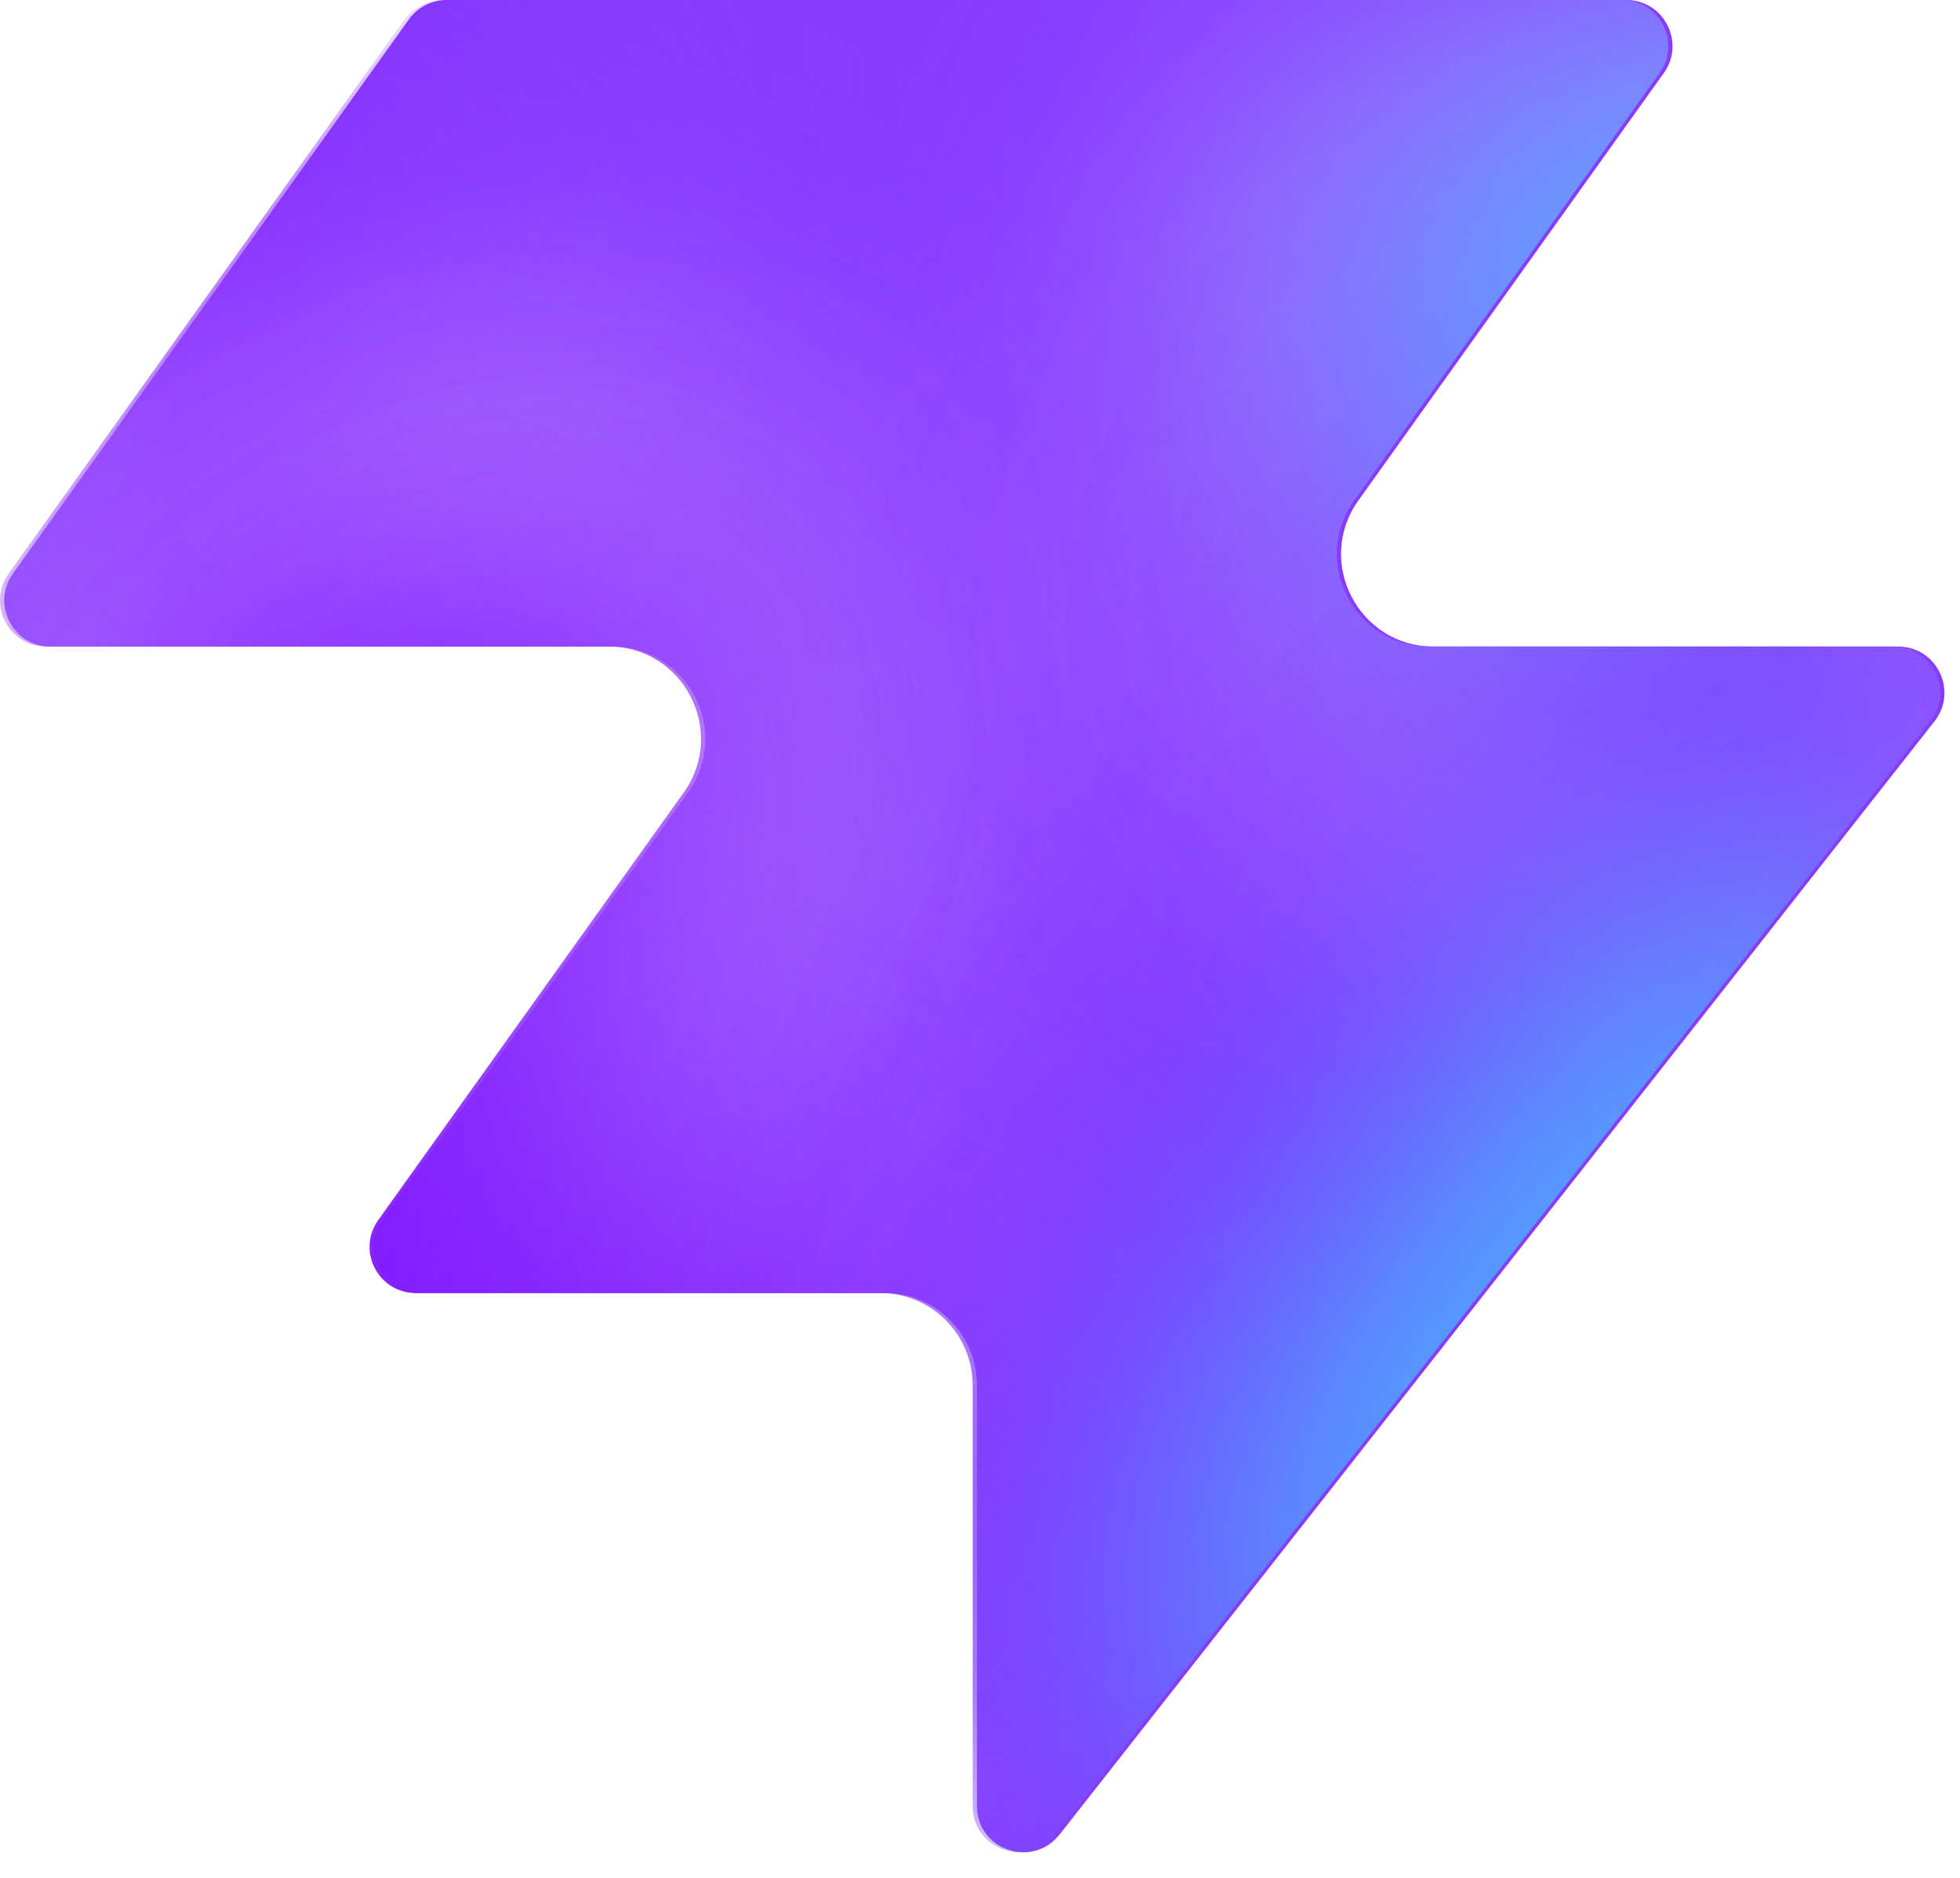
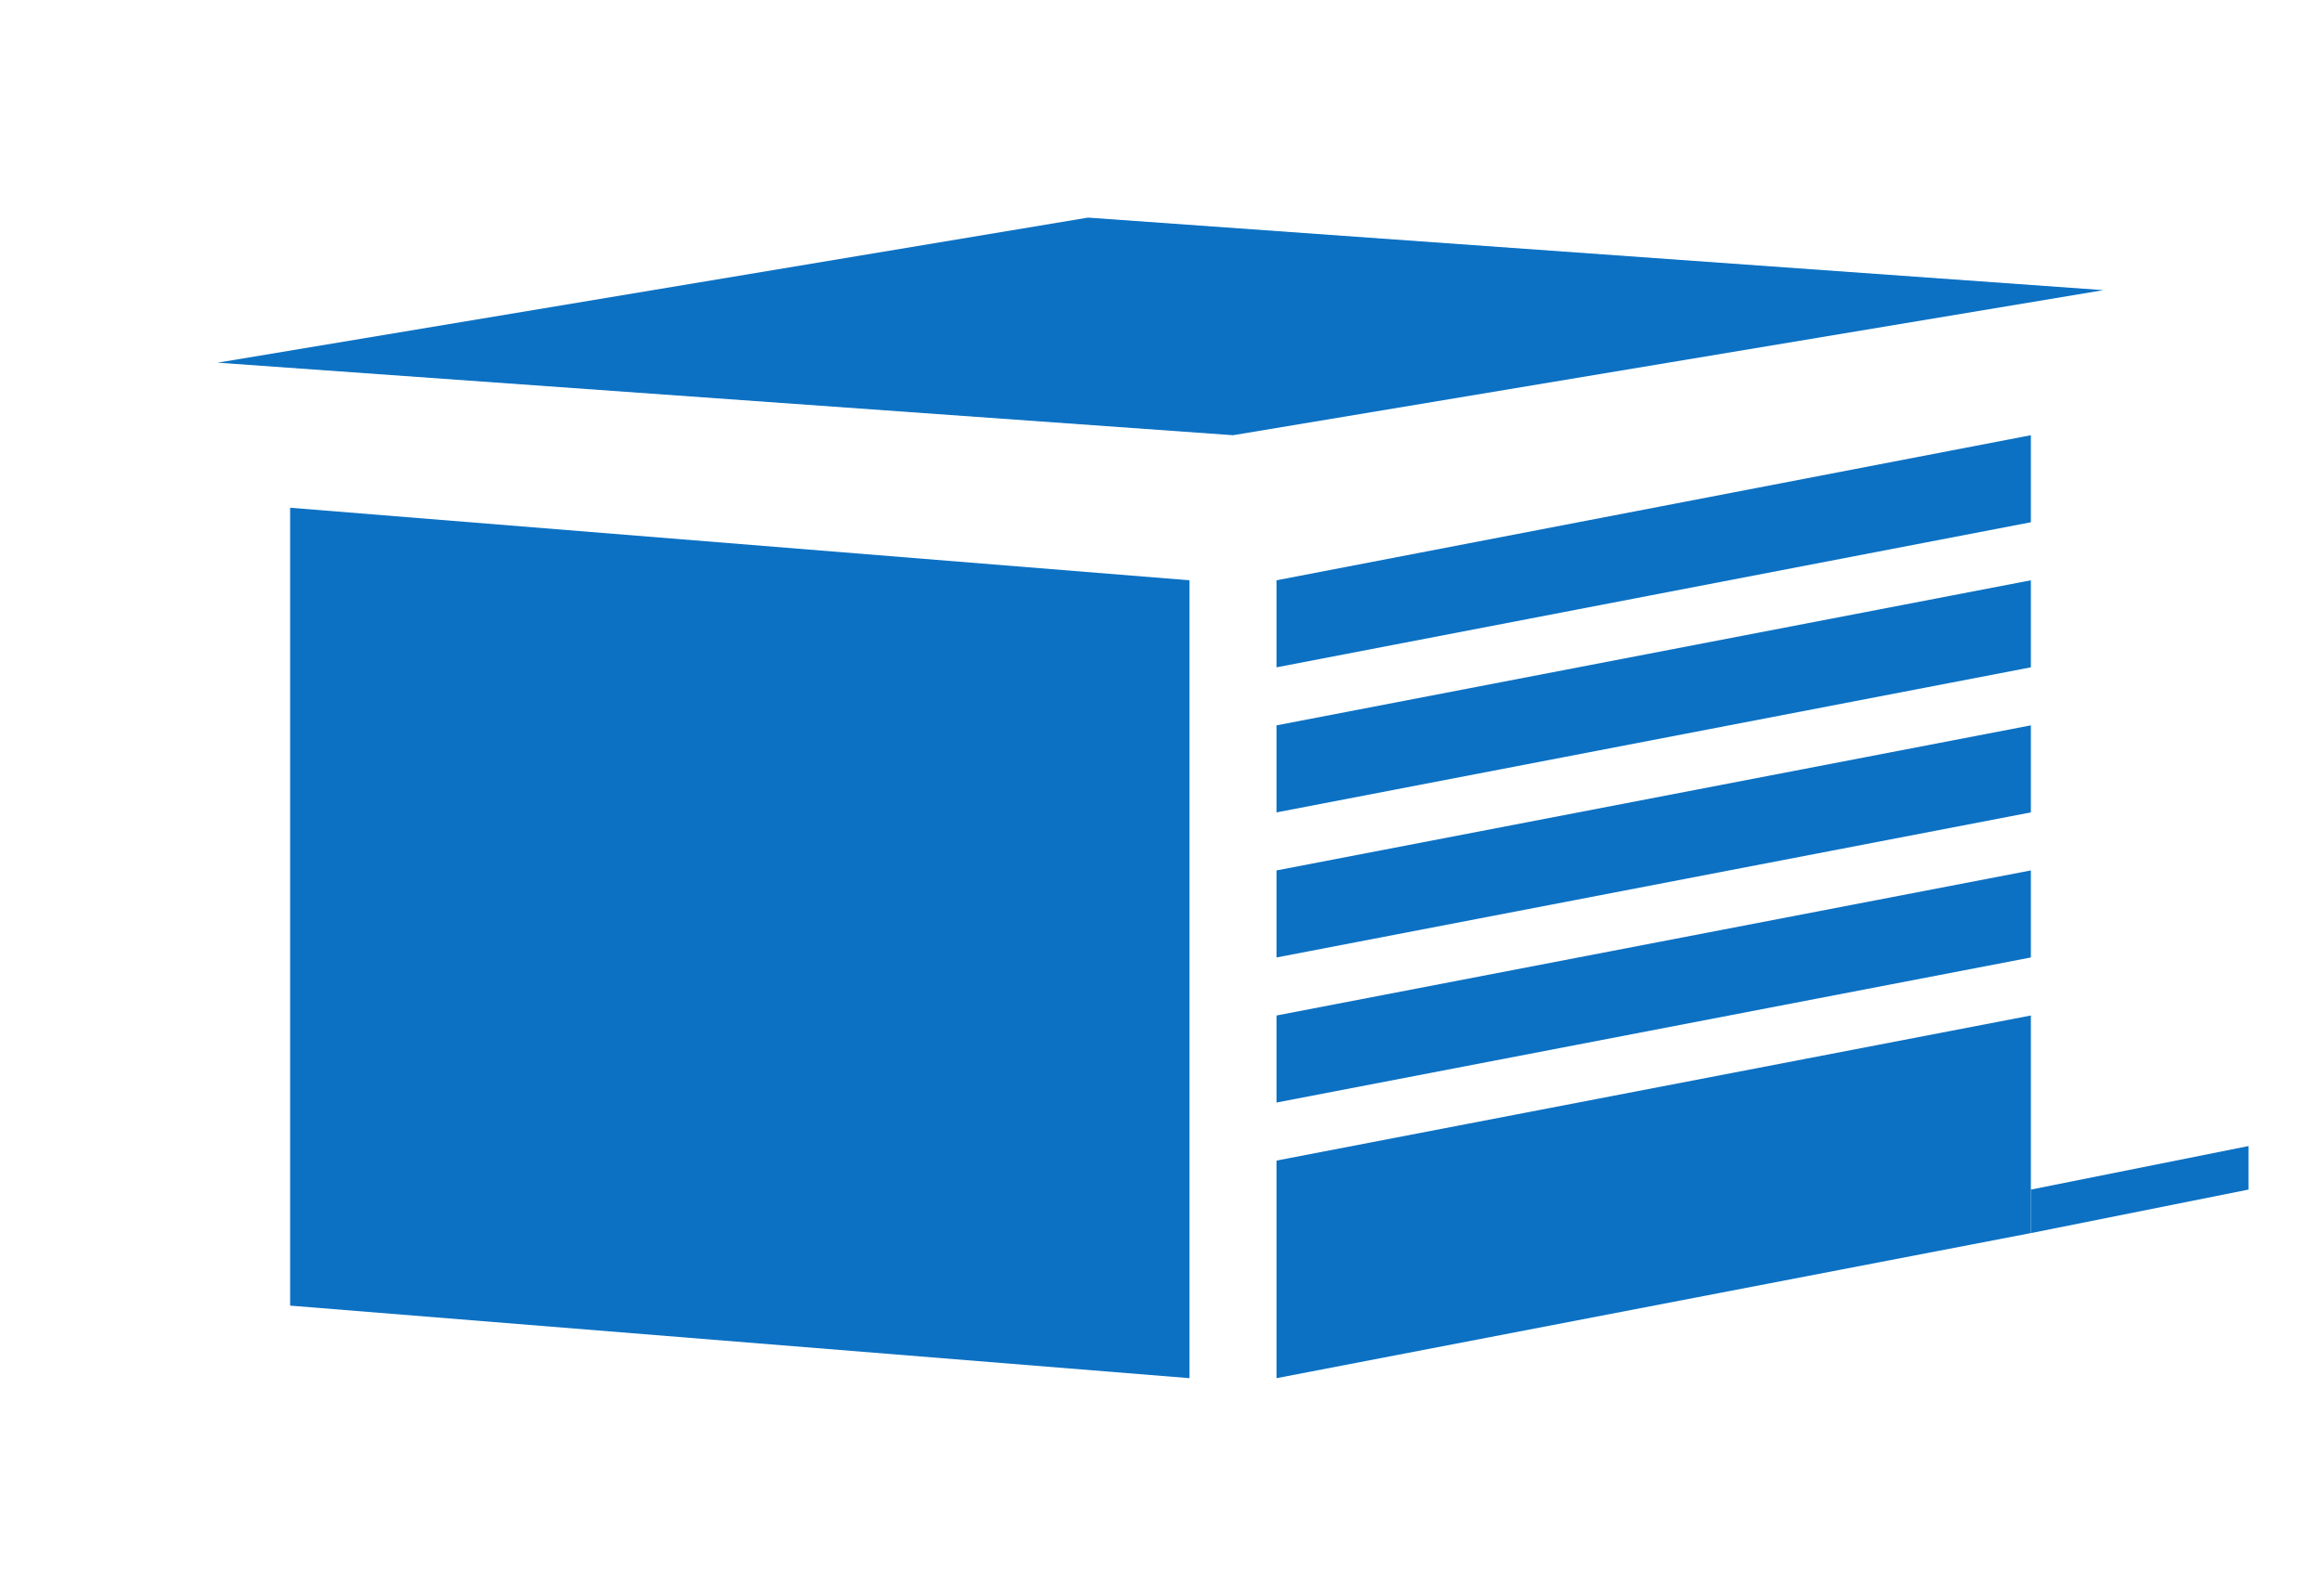
- <svg xmlns="http://www.w3.org/2000/svg" width="48" height="46" fill="none" viewBox="0 0 48 46">
-   <path fill="#863bff" d="M25.946 44.938c-.664.845-2.021.375-2.021-.698V33.937a2.26 2.26 0 0 0-2.262-2.262H10.287c-.92 0-1.456-1.04-.92-1.788l7.48-10.471c1.07-1.497 0-3.578-1.842-3.578H1.237c-.92 0-1.456-1.04-.92-1.788L10.013.474c.214-.297.556-.474.92-.474h28.894c.92 0 1.456 1.04.92 1.788l-7.48 10.471c-1.07 1.498 0 3.579 1.842 3.579h11.377c.943 0 1.473 1.088.89 1.83L25.947 44.94z" style="fill:#863bff;fill:color(display-p3 .525 .23 1);fill-opacity:1" />
-   <mask id="a" width="48" height="46" x="0" y="0" maskUnits="userSpaceOnUse" style="mask-type:alpha">
-     <path fill="#000" d="M25.842 44.938c-.664.844-2.021.375-2.021-.698V33.937a2.26 2.26 0 0 0-2.262-2.262H10.183c-.92 0-1.456-1.04-.92-1.788l7.48-10.471c1.07-1.498 0-3.579-1.842-3.579H1.133c-.92 0-1.456-1.04-.92-1.787L9.91.473c.214-.297.556-.474.92-.474h28.894c.92 0 1.456 1.04.92 1.788l-7.48 10.471c-1.07 1.498 0 3.578 1.842 3.578h11.377c.943 0 1.473 1.088.89 1.832L25.843 44.94z" style="fill:#000;fill-opacity:1" />
-   </mask>
-   <g mask="url(#a)">
-     <g filter="url(#b)">
-       <ellipse cx="5.508" cy="14.704" fill="#ede6ff" rx="5.508" ry="14.704" style="fill:#ede6ff;fill:color(display-p3 .927 .903 1);fill-opacity:1" transform="matrix(.00324 1 1 -.00324 -4.47 31.516)" />
-     </g>
-     <g filter="url(#c)">
-       <ellipse cx="10.399" cy="29.851" fill="#ede6ff" rx="10.399" ry="29.851" style="fill:#ede6ff;fill:color(display-p3 .927 .903 1);fill-opacity:1" transform="matrix(.00324 1 1 -.00324 -39.328 7.883)" />
-     </g>
-     <g filter="url(#d)">
-       <ellipse cx="5.508" cy="30.487" fill="#7e14ff" rx="5.508" ry="30.487" style="fill:#7e14ff;fill:color(display-p3 .492 .077 1);fill-opacity:1" transform="rotate(89.814 -25.913 -14.639)scale(1 -1)" />
-     </g>
-     <g filter="url(#e)">
-       <ellipse cx="5.508" cy="30.599" fill="#7e14ff" rx="5.508" ry="30.599" style="fill:#7e14ff;fill:color(display-p3 .492 .077 1);fill-opacity:1" transform="rotate(89.814 -32.644 -3.334)scale(1 -1)" />
-     </g>
-     <g filter="url(#f)">
-       <ellipse cx="5.508" cy="30.599" fill="#7e14ff" rx="5.508" ry="30.599" style="fill:#7e14ff;fill:color(display-p3 .492 .077 1);fill-opacity:1" transform="matrix(.00324 1 1 -.00324 -34.34 30.47)" />
-     </g>
-     <g filter="url(#g)">
-       <ellipse cx="14.072" cy="22.078" fill="#ede6ff" rx="14.072" ry="22.078" style="fill:#ede6ff;fill:color(display-p3 .927 .903 1);fill-opacity:1" transform="rotate(93.35 24.506 48.493)scale(-1 1)" />
-     </g>
-     <g filter="url(#h)">
-       <ellipse cx="3.47" cy="21.501" fill="#7e14ff" rx="3.47" ry="21.501" style="fill:#7e14ff;fill:color(display-p3 .492 .077 1);fill-opacity:1" transform="rotate(89.009 28.708 47.59)scale(-1 1)" />
-     </g>
-     <g filter="url(#i)">
-       <ellipse cx="3.47" cy="21.501" fill="#7e14ff" rx="3.47" ry="21.501" style="fill:#7e14ff;fill:color(display-p3 .492 .077 1);fill-opacity:1" transform="rotate(89.009 28.708 47.59)scale(-1 1)" />
-     </g>
-     <g filter="url(#j)">
-       <ellipse cx=".387" cy="8.972" fill="#7e14ff" rx="4.407" ry="29.108" style="fill:#7e14ff;fill:color(display-p3 .492 .077 1);fill-opacity:1" transform="rotate(39.51 .387 8.972)" />
-     </g>
-     <g filter="url(#k)">
-       <ellipse cx="47.523" cy="-6.092" fill="#7e14ff" rx="4.407" ry="29.108" style="fill:#7e14ff;fill:color(display-p3 .492 .077 1);fill-opacity:1" transform="rotate(37.892 47.523 -6.092)" />
-     </g>
-     <g filter="url(#l)">
-       <ellipse cx="41.412" cy="6.333" fill="#47bfff" rx="5.971" ry="9.665" style="fill:#47bfff;fill:color(display-p3 .28 .748 1);fill-opacity:1" transform="rotate(37.892 41.412 6.333)" />
-     </g>
-     <g filter="url(#m)">
-       <ellipse cx="-1.879" cy="38.332" fill="#7e14ff" rx="4.407" ry="29.108" style="fill:#7e14ff;fill:color(display-p3 .492 .077 1);fill-opacity:1" transform="rotate(37.892 -1.88 38.332)" />
-     </g>
-     <g filter="url(#n)">
-       <ellipse cx="-1.879" cy="38.332" fill="#7e14ff" rx="4.407" ry="29.108" style="fill:#7e14ff;fill:color(display-p3 .492 .077 1);fill-opacity:1" transform="rotate(37.892 -1.88 38.332)" />
-     </g>
-     <g filter="url(#o)">
-       <ellipse cx="35.651" cy="29.907" fill="#7e14ff" rx="4.407" ry="29.108" style="fill:#7e14ff;fill:color(display-p3 .492 .077 1);fill-opacity:1" transform="rotate(37.892 35.651 29.907)" />
-     </g>
-     <g filter="url(#p)">
-       <ellipse cx="38.418" cy="32.4" fill="#47bfff" rx="5.971" ry="15.297" style="fill:#47bfff;fill:color(display-p3 .28 .748 1);fill-opacity:1" transform="rotate(37.892 38.418 32.4)" />
-     </g>
+ <svg xmlns="http://www.w3.org/2000/svg" viewBox="0 10 160 110">
+   <g fill="#0C71C3">
+     <polygon points="15,35 75,25 145,30 85,40" />
+     <polygon points="20,45 82,50 82,105 20,100" />
+     <polygon points="88,50 140,40 140,46 88,56" />
+     <polygon points="88,60 140,50 140,56 88,66" />
+     <polygon points="88,70 140,60 140,66 88,76" />
+     <polygon points="88,80 140,70 140,76 88,86" />
+     <polygon points="88,90 140,80 140,95 88,105" />
+     <polygon points="140,92 155,89 155,92 140,95" />
  </g>
-   <defs>
-     <filter id="b" width="60.045" height="41.654" x="-19.77" y="16.149" color-interpolation-filters="sRGB" filterUnits="userSpaceOnUse">
-       <feFlood flood-opacity="0" result="BackgroundImageFix" />
-       <feBlend in="SourceGraphic" in2="BackgroundImageFix" result="shape" />
-       <feGaussianBlur result="effect1_foregroundBlur_2002_17158" stdDeviation="7.659" />
-     </filter>
-     <filter id="c" width="90.34" height="51.437" x="-54.613" y="-7.533" color-interpolation-filters="sRGB" filterUnits="userSpaceOnUse">
-       <feFlood flood-opacity="0" result="BackgroundImageFix" />
-       <feBlend in="SourceGraphic" in2="BackgroundImageFix" result="shape" />
-       <feGaussianBlur result="effect1_foregroundBlur_2002_17158" stdDeviation="7.659" />
-     </filter>
-     <filter id="d" width="79.355" height="29.4" x="-49.64" y="2.03" color-interpolation-filters="sRGB" filterUnits="userSpaceOnUse">
-       <feFlood flood-opacity="0" result="BackgroundImageFix" />
-       <feBlend in="SourceGraphic" in2="BackgroundImageFix" result="shape" />
-       <feGaussianBlur result="effect1_foregroundBlur_2002_17158" stdDeviation="4.596" />
-     </filter>
-     <filter id="e" width="79.579" height="29.4" x="-45.045" y="20.029" color-interpolation-filters="sRGB" filterUnits="userSpaceOnUse">
-       <feFlood flood-opacity="0" result="BackgroundImageFix" />
-       <feBlend in="SourceGraphic" in2="BackgroundImageFix" result="shape" />
-       <feGaussianBlur result="effect1_foregroundBlur_2002_17158" stdDeviation="4.596" />
-     </filter>
-     <filter id="f" width="79.579" height="29.4" x="-43.513" y="21.178" color-interpolation-filters="sRGB" filterUnits="userSpaceOnUse">
-       <feFlood flood-opacity="0" result="BackgroundImageFix" />
-       <feBlend in="SourceGraphic" in2="BackgroundImageFix" result="shape" />
-       <feGaussianBlur result="effect1_foregroundBlur_2002_17158" stdDeviation="4.596" />
-     </filter>
-     <filter id="g" width="74.749" height="58.852" x="15.756" y="-17.901" color-interpolation-filters="sRGB" filterUnits="userSpaceOnUse">
-       <feFlood flood-opacity="0" result="BackgroundImageFix" />
-       <feBlend in="SourceGraphic" in2="BackgroundImageFix" result="shape" />
-       <feGaussianBlur result="effect1_foregroundBlur_2002_17158" stdDeviation="7.659" />
-     </filter>
-     <filter id="h" width="61.377" height="25.362" x="23.548" y="2.284" color-interpolation-filters="sRGB" filterUnits="userSpaceOnUse">
-       <feFlood flood-opacity="0" result="BackgroundImageFix" />
-       <feBlend in="SourceGraphic" in2="BackgroundImageFix" result="shape" />
-       <feGaussianBlur result="effect1_foregroundBlur_2002_17158" stdDeviation="4.596" />
-     </filter>
-     <filter id="i" width="61.377" height="25.362" x="23.548" y="2.284" color-interpolation-filters="sRGB" filterUnits="userSpaceOnUse">
-       <feFlood flood-opacity="0" result="BackgroundImageFix" />
-       <feBlend in="SourceGraphic" in2="BackgroundImageFix" result="shape" />
-       <feGaussianBlur result="effect1_foregroundBlur_2002_17158" stdDeviation="4.596" />
-     </filter>
-     <filter id="j" width="56.045" height="63.649" x="-27.636" y="-22.853" color-interpolation-filters="sRGB" filterUnits="userSpaceOnUse">
-       <feFlood flood-opacity="0" result="BackgroundImageFix" />
-       <feBlend in="SourceGraphic" in2="BackgroundImageFix" result="shape" />
-       <feGaussianBlur result="effect1_foregroundBlur_2002_17158" stdDeviation="4.596" />
-     </filter>
-     <filter id="k" width="54.814" height="64.646" x="20.116" y="-38.415" color-interpolation-filters="sRGB" filterUnits="userSpaceOnUse">
-       <feFlood flood-opacity="0" result="BackgroundImageFix" />
-       <feBlend in="SourceGraphic" in2="BackgroundImageFix" result="shape" />
-       <feGaussianBlur result="effect1_foregroundBlur_2002_17158" stdDeviation="4.596" />
-     </filter>
-     <filter id="l" width="33.541" height="35.313" x="24.641" y="-11.323" color-interpolation-filters="sRGB" filterUnits="userSpaceOnUse">
-       <feFlood flood-opacity="0" result="BackgroundImageFix" />
-       <feBlend in="SourceGraphic" in2="BackgroundImageFix" result="shape" />
-       <feGaussianBlur result="effect1_foregroundBlur_2002_17158" stdDeviation="4.596" />
-     </filter>
-     <filter id="m" width="54.814" height="64.646" x="-29.286" y="6.009" color-interpolation-filters="sRGB" filterUnits="userSpaceOnUse">
-       <feFlood flood-opacity="0" result="BackgroundImageFix" />
-       <feBlend in="SourceGraphic" in2="BackgroundImageFix" result="shape" />
-       <feGaussianBlur result="effect1_foregroundBlur_2002_17158" stdDeviation="4.596" />
-     </filter>
-     <filter id="n" width="54.814" height="64.646" x="-29.286" y="6.009" color-interpolation-filters="sRGB" filterUnits="userSpaceOnUse">
-       <feFlood flood-opacity="0" result="BackgroundImageFix" />
-       <feBlend in="SourceGraphic" in2="BackgroundImageFix" result="shape" />
-       <feGaussianBlur result="effect1_foregroundBlur_2002_17158" stdDeviation="4.596" />
-     </filter>
-     <filter id="o" width="54.814" height="64.646" x="8.244" y="-2.416" color-interpolation-filters="sRGB" filterUnits="userSpaceOnUse">
-       <feFlood flood-opacity="0" result="BackgroundImageFix" />
-       <feBlend in="SourceGraphic" in2="BackgroundImageFix" result="shape" />
-       <feGaussianBlur result="effect1_foregroundBlur_2002_17158" stdDeviation="4.596" />
-     </filter>
-     <filter id="p" width="39.409" height="43.623" x="18.713" y="10.588" color-interpolation-filters="sRGB" filterUnits="userSpaceOnUse">
-       <feFlood flood-opacity="0" result="BackgroundImageFix" />
-       <feBlend in="SourceGraphic" in2="BackgroundImageFix" result="shape" />
-       <feGaussianBlur result="effect1_foregroundBlur_2002_17158" stdDeviation="4.596" />
-     </filter>
-   </defs>
</svg>
